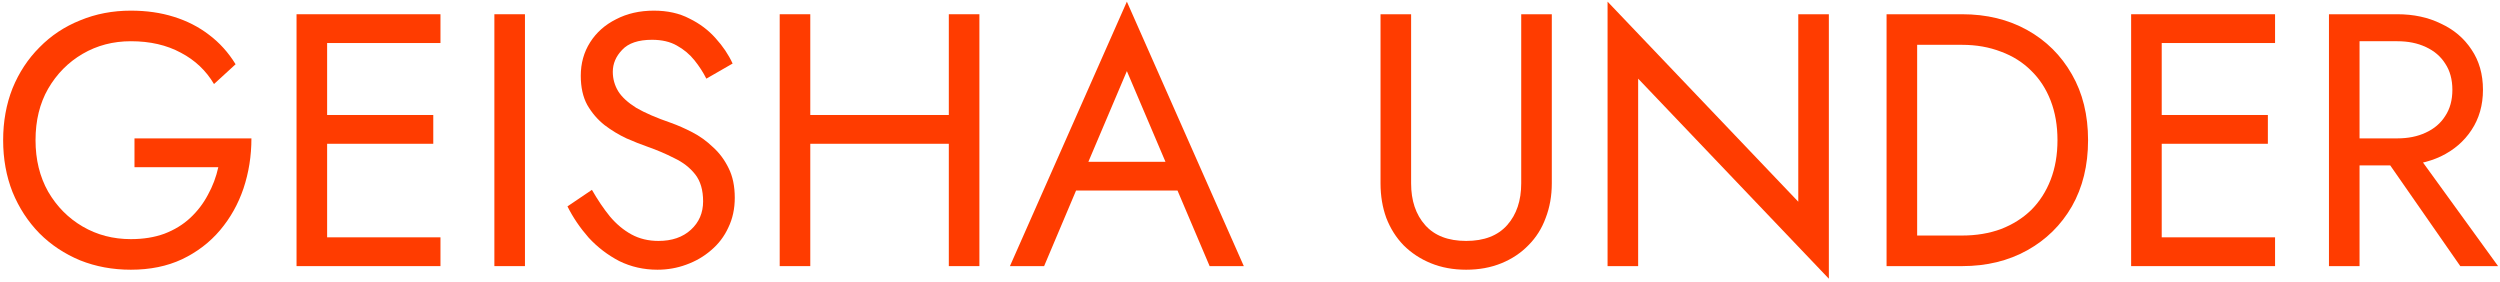
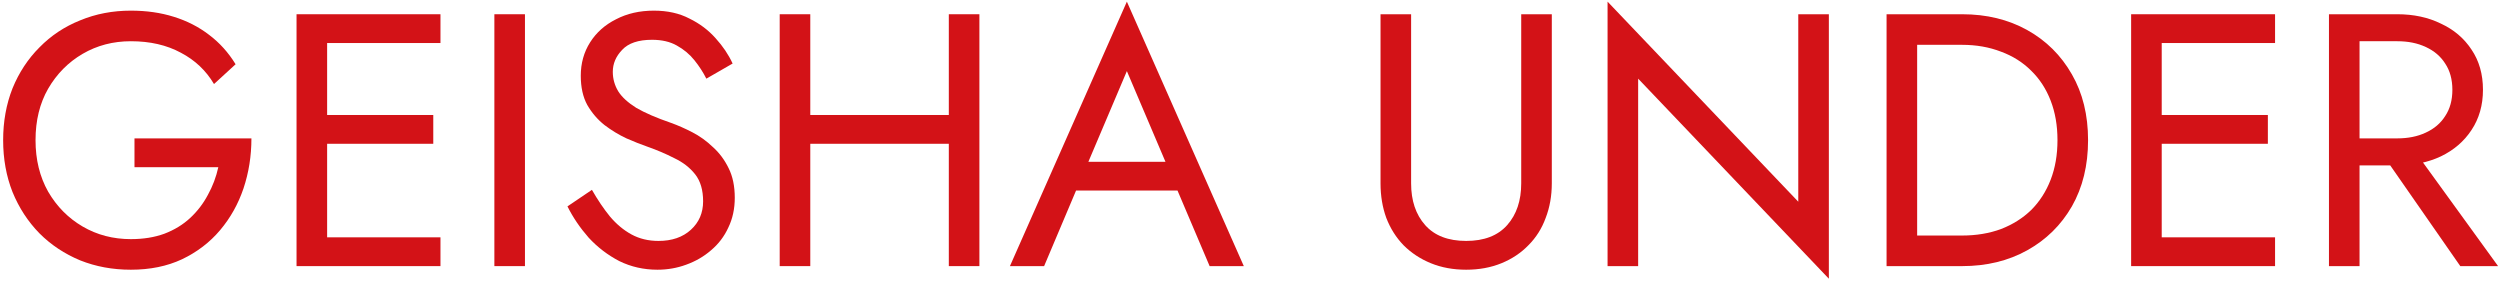
<svg xmlns="http://www.w3.org/2000/svg" width="667" height="75" viewBox="0 0 667 75" fill="none">
-   <path d="M35.88 44.6H58.248C57.672 47.224 56.744 49.688 55.464 51.992C54.248 54.296 52.68 56.344 50.76 58.136C48.84 59.928 46.536 61.336 43.848 62.36C41.224 63.32 38.248 63.8 34.92 63.8C30.184 63.8 25.896 62.68 22.056 60.44C18.216 58.2 15.144 55.096 12.84 51.128C10.6 47.16 9.48 42.584 9.48 37.4C9.48 32.152 10.6 27.576 12.84 23.672C15.144 19.704 18.216 16.6 22.056 14.36C25.896 12.12 30.184 11 34.92 11C40.04 11 44.488 12.024 48.264 14.072C52.04 16.056 54.984 18.84 57.096 22.424L62.856 17.144C60.936 14.008 58.568 11.384 55.752 9.272C53 7.16 49.864 5.56 46.344 4.472C42.888 3.384 39.08 2.84 34.92 2.84C30.056 2.84 25.544 3.704 21.384 5.432C17.224 7.096 13.608 9.496 10.536 12.632C7.464 15.704 5.064 19.352 3.336 23.576C1.672 27.8 0.84 32.408 0.84 37.4C0.84 42.392 1.672 47 3.336 51.224C5.064 55.448 7.464 59.128 10.536 62.264C13.608 65.336 17.224 67.736 21.384 69.464C25.544 71.128 30.056 71.96 34.92 71.96C40.04 71.96 44.584 71.032 48.552 69.176C52.584 67.256 55.976 64.664 58.728 61.4C61.48 58.136 63.56 54.424 64.968 50.264C66.376 46.04 67.08 41.592 67.08 36.92H35.88V44.6Z" fill="#FF3C00" />
-   <path d="M83.629 71H117.517V63.32H83.629V71ZM83.629 11.48H117.517V3.8H83.629V11.48ZM83.629 38.36H115.597V30.68H83.629V38.36ZM79.117 3.8V71H87.277V3.8H79.117Z" fill="#FF3C00" />
-   <path d="M131.899 3.8V71H140.059V3.8H131.899Z" fill="#FF3C00" />
-   <path d="M157.926 50.648L151.398 55.064C152.87 58.008 154.758 60.792 157.062 63.416C159.43 65.976 162.15 68.056 165.222 69.656C168.358 71.192 171.75 71.96 175.398 71.96C178.086 71.96 180.646 71.512 183.078 70.616C185.574 69.72 187.782 68.44 189.702 66.776C191.686 65.112 193.222 63.096 194.31 60.728C195.462 58.36 196.038 55.704 196.038 52.76C196.038 49.688 195.494 47.064 194.406 44.888C193.318 42.648 191.91 40.76 190.182 39.224C188.518 37.624 186.694 36.312 184.71 35.288C182.726 34.264 180.838 33.432 179.046 32.792C175.142 31.448 172.038 30.104 169.734 28.76C167.494 27.352 165.894 25.88 164.934 24.344C163.974 22.744 163.494 21.016 163.494 19.16C163.494 16.984 164.326 15.032 165.99 13.304C167.654 11.512 170.31 10.616 173.958 10.616C176.582 10.616 178.79 11.128 180.582 12.152C182.438 13.176 184.006 14.488 185.286 16.088C186.566 17.688 187.622 19.32 188.454 20.984L195.462 16.952C194.374 14.584 192.87 12.344 190.95 10.232C189.03 8.056 186.694 6.296 183.942 4.952C181.254 3.544 178.086 2.84 174.438 2.84C170.662 2.84 167.302 3.608 164.358 5.144C161.414 6.616 159.11 8.664 157.446 11.288C155.782 13.912 154.95 16.888 154.95 20.216C154.95 23.288 155.526 25.88 156.678 27.992C157.894 30.104 159.43 31.896 161.286 33.368C163.142 34.776 165.094 35.96 167.142 36.92C169.19 37.816 171.046 38.552 172.71 39.128C175.27 40.024 177.67 41.048 179.91 42.2C182.214 43.288 184.07 44.728 185.478 46.52C186.886 48.312 187.59 50.712 187.59 53.72C187.59 56.792 186.502 59.32 184.326 61.304C182.15 63.288 179.27 64.28 175.686 64.28C172.998 64.28 170.598 63.704 168.486 62.552C166.374 61.4 164.454 59.8 162.726 57.752C161.062 55.704 159.462 53.336 157.926 50.648Z" fill="#FF3C00" />
-   <path d="M212.536 38.36H258.616V30.68H212.536V38.36ZM253.144 3.8V71H261.304V3.8H253.144ZM208.024 3.8V71H216.184V3.8H208.024Z" fill="#FF3C00" />
-   <path d="M283.081 50.84H318.601L315.721 43.16H285.961L283.081 50.84ZM300.649 18.968L312.169 46.04L312.937 47.96L322.729 71H331.849L300.649 0.44L269.449 71H278.569L288.553 47.384L289.321 45.656L300.649 18.968Z" fill="#FF3C00" />
-   <path d="M368.325 3.8V48.92C368.325 52.248 368.837 55.32 369.861 58.136C370.949 60.952 372.485 63.384 374.469 65.432C376.517 67.48 378.949 69.08 381.765 70.232C384.581 71.384 387.717 71.96 391.173 71.96C394.629 71.96 397.765 71.384 400.581 70.232C403.397 69.08 405.797 67.48 407.781 65.432C409.829 63.384 411.365 60.952 412.389 58.136C413.477 55.32 414.021 52.248 414.021 48.92V3.8H405.861V48.92C405.861 53.528 404.613 57.24 402.117 60.056C399.621 62.872 395.973 64.28 391.173 64.28C386.373 64.28 382.725 62.872 380.229 60.056C377.733 57.24 376.485 53.528 376.485 48.92V3.8H368.325Z" fill="#FF3C00" />
-   <path d="M479.779 3.8V53.816L428.899 0.44V71H437.059V20.984L487.939 74.36V3.8H479.779Z" fill="#FF3C00" />
-   <path d="M503.336 3.8V71H511.496V3.8H503.336ZM523.496 71C530.024 71 535.816 69.592 540.872 66.776C545.928 63.96 549.896 60.056 552.776 55.064C555.656 50.008 557.096 44.12 557.096 37.4C557.096 30.68 555.656 24.824 552.776 19.832C549.896 14.776 545.928 10.84 540.872 8.024C535.816 5.208 530.024 3.8 523.496 3.8H507.848V11.96H523.496C527.272 11.96 530.728 12.568 533.864 13.784C537 14.936 539.688 16.632 541.928 18.872C544.168 21.048 545.896 23.704 547.112 26.84C548.328 29.976 548.936 33.496 548.936 37.4C548.936 41.304 548.328 44.824 547.112 47.96C545.896 51.096 544.168 53.784 541.928 56.024C539.688 58.2 537 59.896 533.864 61.112C530.728 62.264 527.272 62.84 523.496 62.84H507.848V71H523.496Z" fill="#FF3C00" />
-   <path d="M573.098 71H606.986V63.32H573.098V71ZM573.098 11.48H606.986V3.8H573.098V11.48ZM573.098 38.36H605.066V30.68H573.098V38.36ZM568.586 3.8V71H576.746V3.8H568.586Z" fill="#FF3C00" />
-   <path d="M633.367 37.88L656.407 71H666.487L642.487 37.88H633.367ZM621.367 3.8V71H629.527V3.8H621.367ZM625.879 11H639.607C642.487 11 645.015 11.512 647.191 12.536C649.431 13.56 651.159 15.032 652.375 16.952C653.655 18.872 654.295 21.208 654.295 23.96C654.295 26.712 653.655 29.048 652.375 30.968C651.159 32.888 649.431 34.36 647.191 35.384C645.015 36.408 642.487 36.92 639.607 36.92H625.879V44.12H639.607C643.959 44.12 647.831 43.32 651.223 41.72C654.679 40.056 657.399 37.72 659.383 34.712C661.431 31.64 662.455 28.056 662.455 23.96C662.455 19.8 661.431 16.216 659.383 13.208C657.399 10.2 654.679 7.896 651.223 6.296C647.831 4.632 643.959 3.8 639.607 3.8H625.879V11Z" fill="#FF3C00" />
+   <path d="M35.88 44.6H58.248C57.672 47.224 56.744 49.688 55.464 51.992C54.248 54.296 52.68 56.344 50.76 58.136C48.84 59.928 46.536 61.336 43.848 62.36C41.224 63.32 38.248 63.8 34.92 63.8C30.184 63.8 25.896 62.68 22.056 60.44C18.216 58.2 15.144 55.096 12.84 51.128C10.6 47.16 9.48 42.584 9.48 37.4C9.48 32.152 10.6 27.576 12.84 23.672C15.144 19.704 18.216 16.6 22.056 14.36C25.896 12.12 30.184 11 34.92 11C40.04 11 44.488 12.024 48.264 14.072C52.04 16.056 54.984 18.84 57.096 22.424L62.856 17.144C60.936 14.008 58.568 11.384 55.752 9.272C53 7.16 49.864 5.56 46.344 4.472C42.888 3.384 39.08 2.84 34.92 2.84C30.056 2.84 25.544 3.704 21.384 5.432C17.224 7.096 13.608 9.496 10.536 12.632C7.464 15.704 5.064 19.352 3.336 23.576C1.672 27.8 0.84 32.408 0.84 37.4C0.84 42.392 1.672 47 3.336 51.224C5.064 55.448 7.464 59.128 10.536 62.264C13.608 65.336 17.224 67.736 21.384 69.464C25.544 71.128 30.056 71.96 34.92 71.96C40.04 71.96 44.584 71.032 48.552 69.176C52.584 67.256 55.976 64.664 58.728 61.4C61.48 58.136 63.56 54.424 64.968 50.264C66.376 46.04 67.08 41.592 67.08 36.92H35.88V44.6Z" fill="#D31217" />
+   <path d="M83.629 71H117.517V63.32H83.629V71ZM83.629 11.48H117.517V3.8H83.629V11.48ZM83.629 38.36H115.597V30.68H83.629V38.36ZM79.117 3.8V71H87.277V3.8H79.117Z" fill="#D31217" />
+   <path d="M131.899 3.8V71H140.059V3.8H131.899Z" fill="#D31217" />
+   <path d="M157.926 50.648L151.398 55.064C152.87 58.008 154.758 60.792 157.062 63.416C159.43 65.976 162.15 68.056 165.222 69.656C168.358 71.192 171.75 71.96 175.398 71.96C178.086 71.96 180.646 71.512 183.078 70.616C185.574 69.72 187.782 68.44 189.702 66.776C191.686 65.112 193.222 63.096 194.31 60.728C195.462 58.36 196.038 55.704 196.038 52.76C196.038 49.688 195.494 47.064 194.406 44.888C193.318 42.648 191.91 40.76 190.182 39.224C188.518 37.624 186.694 36.312 184.71 35.288C182.726 34.264 180.838 33.432 179.046 32.792C175.142 31.448 172.038 30.104 169.734 28.76C167.494 27.352 165.894 25.88 164.934 24.344C163.974 22.744 163.494 21.016 163.494 19.16C163.494 16.984 164.326 15.032 165.99 13.304C167.654 11.512 170.31 10.616 173.958 10.616C176.582 10.616 178.79 11.128 180.582 12.152C182.438 13.176 184.006 14.488 185.286 16.088C186.566 17.688 187.622 19.32 188.454 20.984L195.462 16.952C194.374 14.584 192.87 12.344 190.95 10.232C189.03 8.056 186.694 6.296 183.942 4.952C181.254 3.544 178.086 2.84 174.438 2.84C170.662 2.84 167.302 3.608 164.358 5.144C161.414 6.616 159.11 8.664 157.446 11.288C155.782 13.912 154.95 16.888 154.95 20.216C154.95 23.288 155.526 25.88 156.678 27.992C157.894 30.104 159.43 31.896 161.286 33.368C163.142 34.776 165.094 35.96 167.142 36.92C169.19 37.816 171.046 38.552 172.71 39.128C175.27 40.024 177.67 41.048 179.91 42.2C182.214 43.288 184.07 44.728 185.478 46.52C186.886 48.312 187.59 50.712 187.59 53.72C187.59 56.792 186.502 59.32 184.326 61.304C182.15 63.288 179.27 64.28 175.686 64.28C172.998 64.28 170.598 63.704 168.486 62.552C166.374 61.4 164.454 59.8 162.726 57.752C161.062 55.704 159.462 53.336 157.926 50.648Z" fill="#D31217" />
+   <path d="M212.536 38.36H258.616V30.68H212.536V38.36ZM253.144 3.8V71H261.304V3.8H253.144ZM208.024 3.8V71H216.184V3.8H208.024Z" fill="#D31217" />
+   <path d="M283.081 50.84H318.601L315.721 43.16H285.961L283.081 50.84ZM300.649 18.968L312.169 46.04L312.937 47.96L322.729 71H331.849L300.649 0.44L269.449 71H278.569L288.553 47.384L289.321 45.656L300.649 18.968Z" fill="#D31217" />
+   <path d="M368.325 3.8V48.92C368.325 52.248 368.837 55.32 369.861 58.136C370.949 60.952 372.485 63.384 374.469 65.432C376.517 67.48 378.949 69.08 381.765 70.232C384.581 71.384 387.717 71.96 391.173 71.96C394.629 71.96 397.765 71.384 400.581 70.232C403.397 69.08 405.797 67.48 407.781 65.432C409.829 63.384 411.365 60.952 412.389 58.136C413.477 55.32 414.021 52.248 414.021 48.92V3.8H405.861V48.92C405.861 53.528 404.613 57.24 402.117 60.056C399.621 62.872 395.973 64.28 391.173 64.28C386.373 64.28 382.725 62.872 380.229 60.056C377.733 57.24 376.485 53.528 376.485 48.92V3.8H368.325Z" fill="#D31217" />
+   <path d="M479.779 3.8V53.816L428.899 0.44V71H437.059V20.984L487.939 74.36V3.8H479.779Z" fill="#D31217" />
+   <path d="M503.336 3.8V71H511.496V3.8H503.336ZM523.496 71C530.024 71 535.816 69.592 540.872 66.776C545.928 63.96 549.896 60.056 552.776 55.064C555.656 50.008 557.096 44.12 557.096 37.4C557.096 30.68 555.656 24.824 552.776 19.832C549.896 14.776 545.928 10.84 540.872 8.024C535.816 5.208 530.024 3.8 523.496 3.8H507.848V11.96H523.496C527.272 11.96 530.728 12.568 533.864 13.784C537 14.936 539.688 16.632 541.928 18.872C544.168 21.048 545.896 23.704 547.112 26.84C548.328 29.976 548.936 33.496 548.936 37.4C548.936 41.304 548.328 44.824 547.112 47.96C545.896 51.096 544.168 53.784 541.928 56.024C539.688 58.2 537 59.896 533.864 61.112C530.728 62.264 527.272 62.84 523.496 62.84H507.848V71H523.496Z" fill="#D31217" />
+   <path d="M573.098 71H606.986V63.32H573.098V71ZM573.098 11.48H606.986V3.8H573.098V11.48ZM573.098 38.36H605.066V30.68H573.098V38.36ZM568.586 3.8V71H576.746V3.8H568.586Z" fill="#D31217" />
+   <path d="M633.367 37.88L656.407 71H666.487L642.487 37.88H633.367ZM621.367 3.8V71H629.527V3.8H621.367ZM625.879 11H639.607C642.487 11 645.015 11.512 647.191 12.536C649.431 13.56 651.159 15.032 652.375 16.952C653.655 18.872 654.295 21.208 654.295 23.96C654.295 26.712 653.655 29.048 652.375 30.968C651.159 32.888 649.431 34.36 647.191 35.384C645.015 36.408 642.487 36.92 639.607 36.92H625.879V44.12H639.607C643.959 44.12 647.831 43.32 651.223 41.72C654.679 40.056 657.399 37.72 659.383 34.712C661.431 31.64 662.455 28.056 662.455 23.96C662.455 19.8 661.431 16.216 659.383 13.208C657.399 10.2 654.679 7.896 651.223 6.296C647.831 4.632 643.959 3.8 639.607 3.8H625.879V11Z" fill="#D31217" />
</svg>
